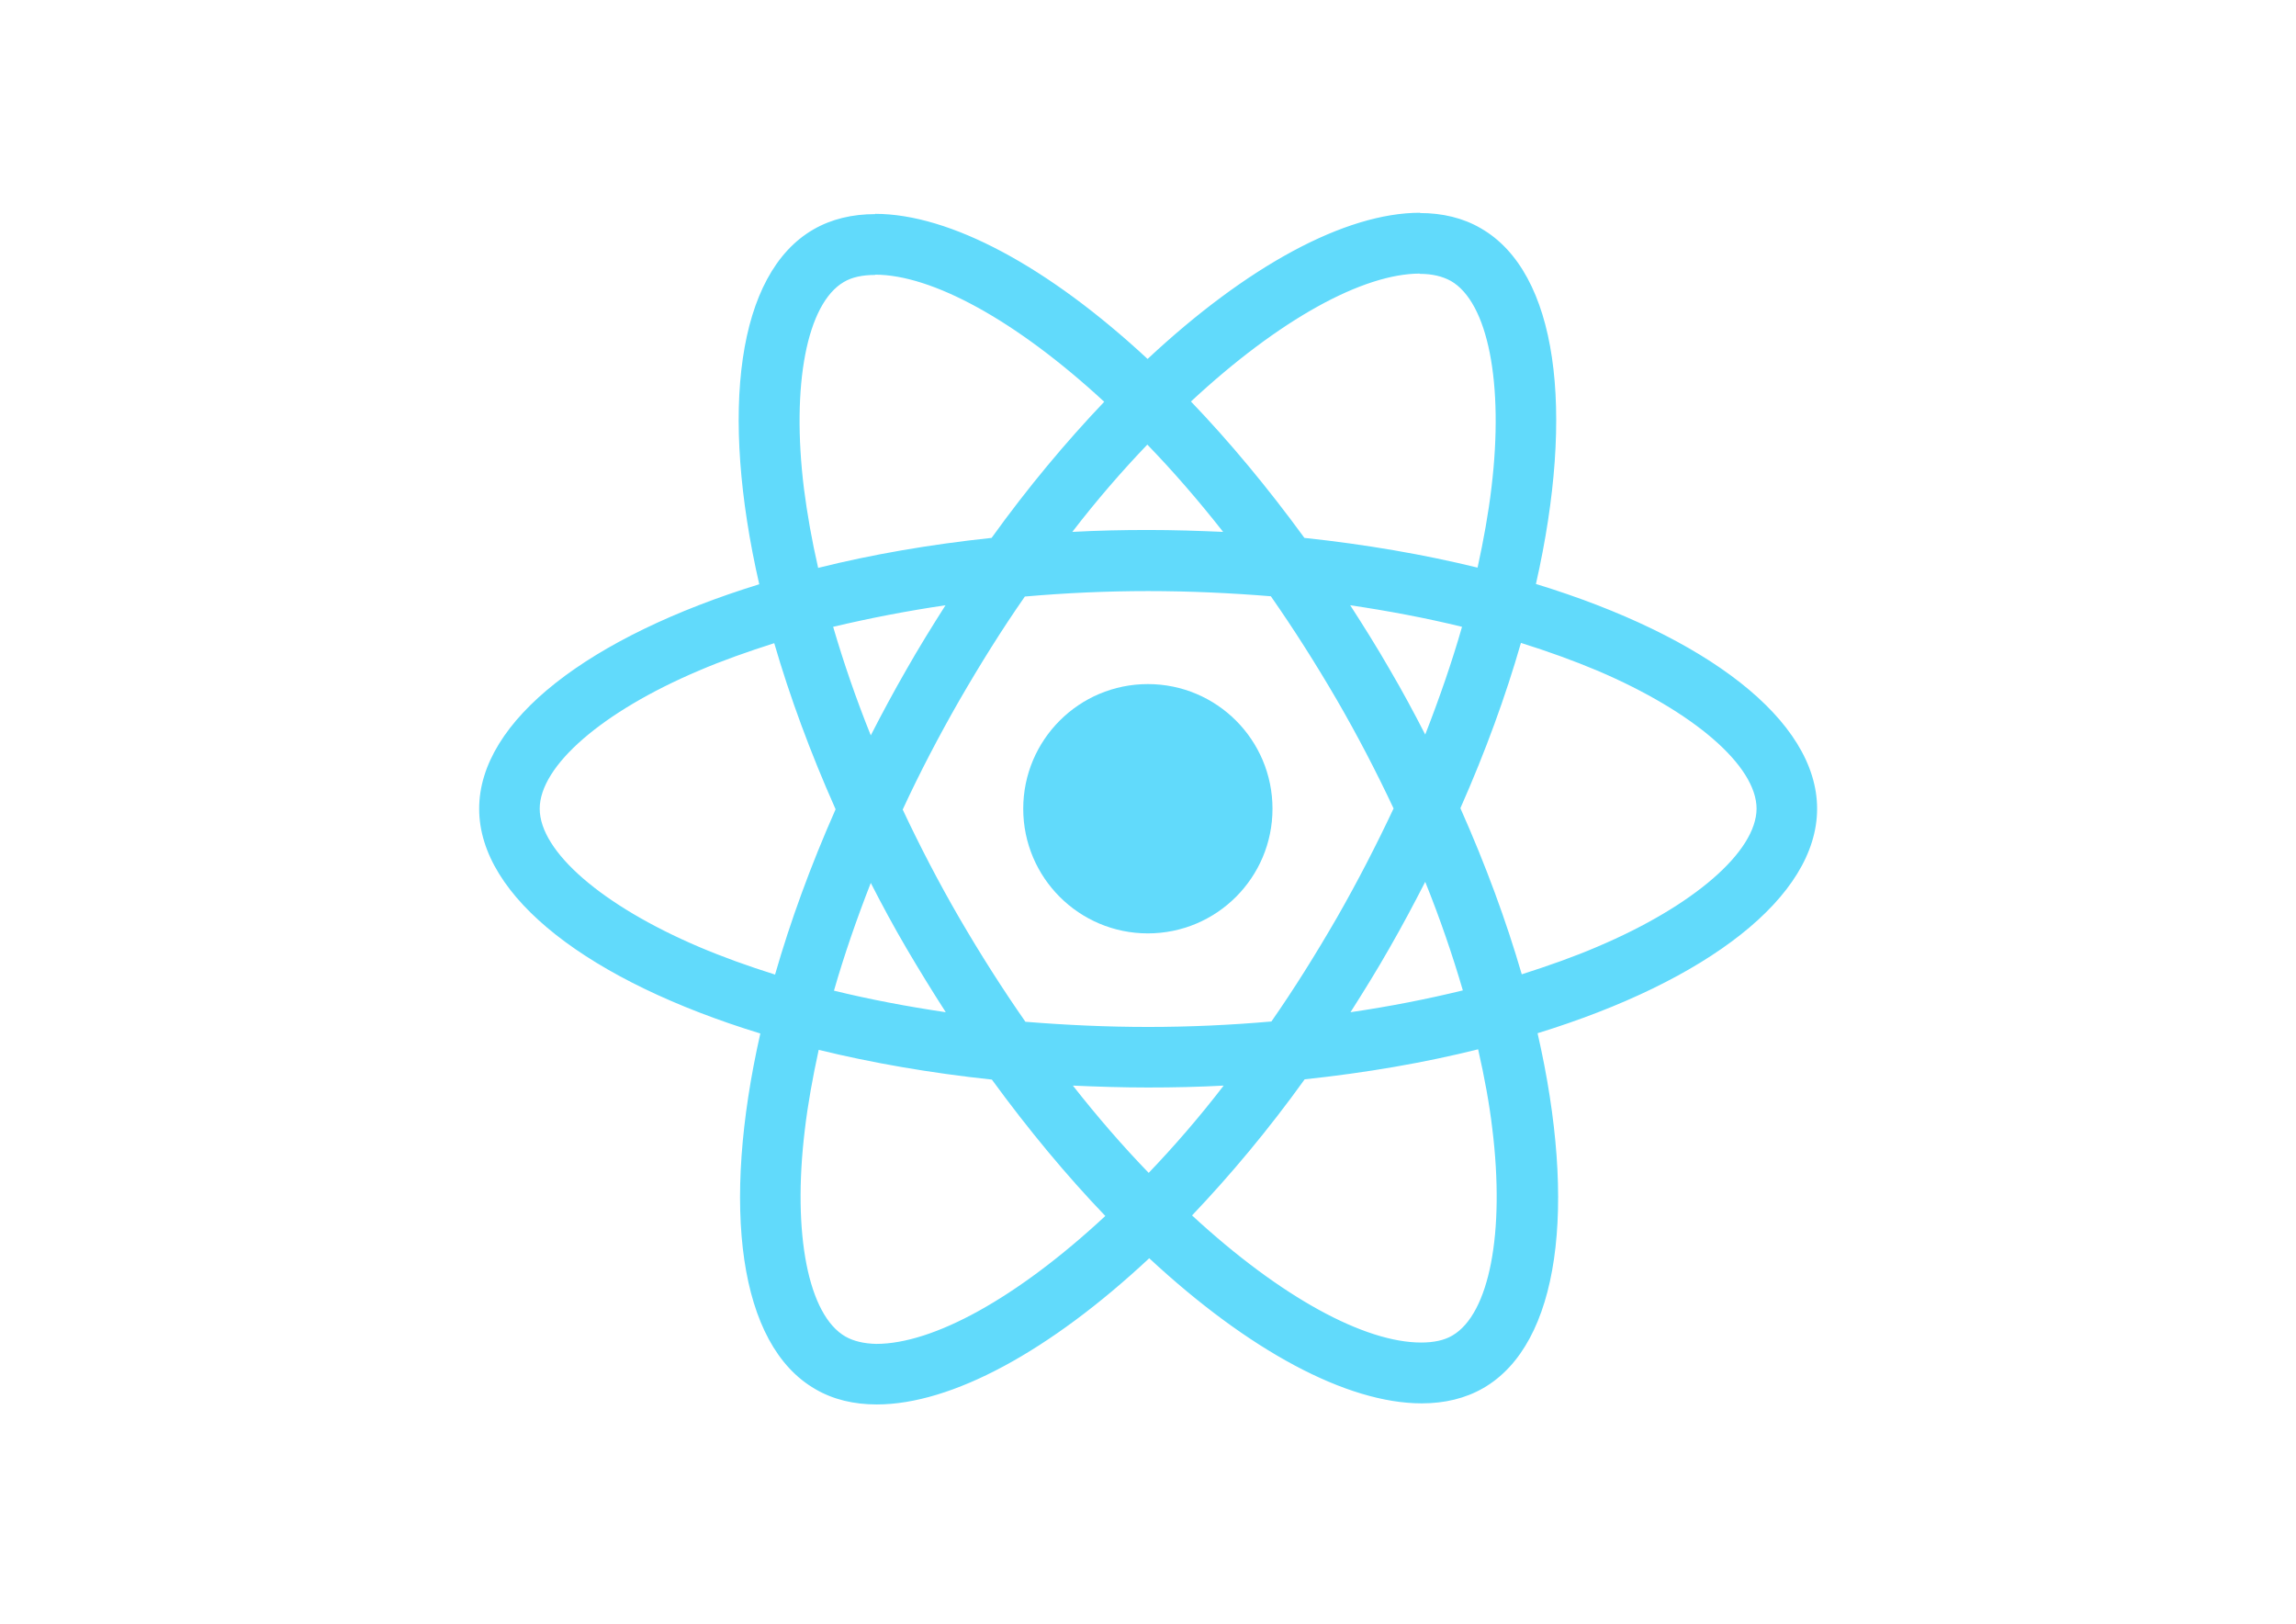
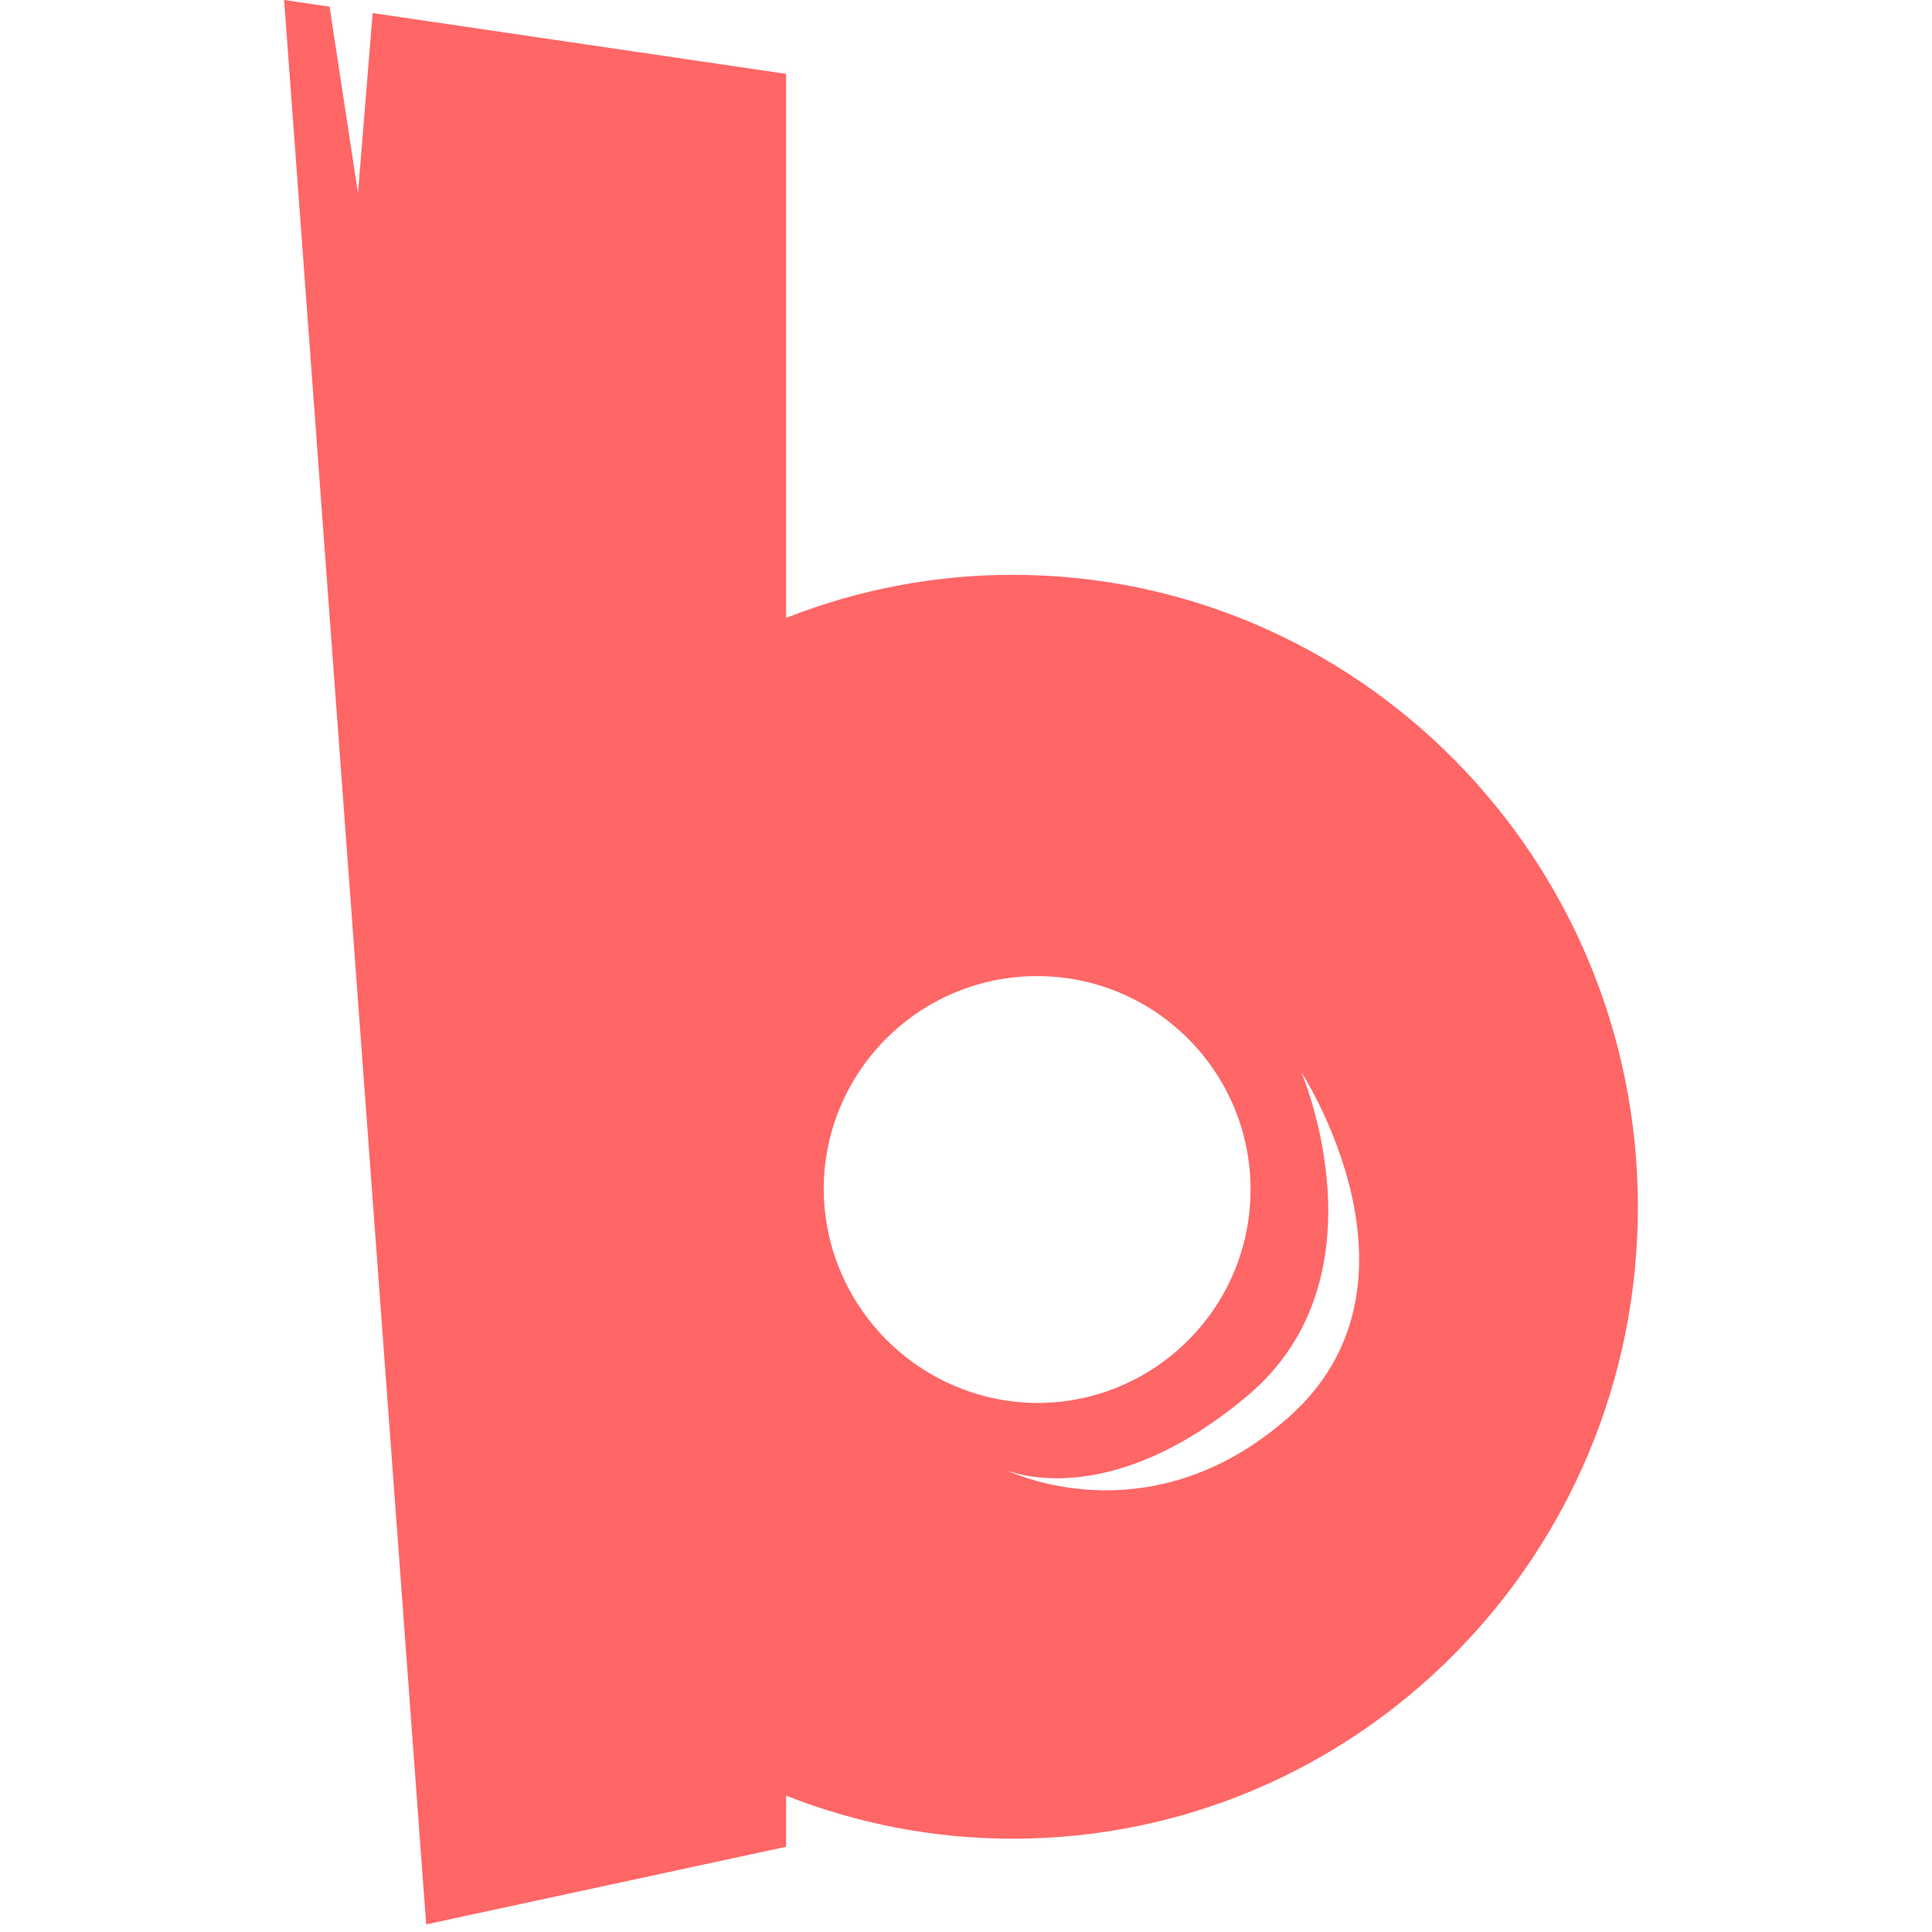
- <svg xmlns="http://www.w3.org/2000/svg" viewBox="0 0 841.9 595.3">
-   <g fill="#61dafb">
-     <path d="M666.3 296.5c0-32.5-40.7-63.3-103.1-82.4 14.4-63.6 8-114.2-20.2-130.4-6.5-3.8-14.1-5.6-22.4-5.6v22.3c4.6 0 8.3.9 11.4 2.6 13.6 7.8 19.5 37.5 14.9 75.7-1.1 9.4-2.9 19.3-5.1 29.4-19.6-4.8-41-8.5-63.5-10.9-13.5-18.5-27.5-35.3-41.6-50 32.6-30.3 63.2-46.9 84-46.9V78c-27.5 0-63.5 19.6-99.9 53.6-36.4-33.8-72.4-53.2-99.9-53.2v22.3c20.7 0 51.4 16.5 84 46.6-14 14.7-28 31.4-41.3 49.9-22.6 2.4-44 6.1-63.6 11-2.3-10-4-19.7-5.2-29-4.7-38.2 1.1-67.9 14.6-75.8 3-1.8 6.9-2.6 11.5-2.6V78.5c-8.4 0-16 1.8-22.6 5.6-28.1 16.2-34.4 66.7-19.9 130.1-62.2 19.2-102.7 49.9-102.7 82.3 0 32.5 40.7 63.3 103.1 82.4-14.4 63.6-8 114.2 20.2 130.4 6.5 3.8 14.1 5.6 22.5 5.6 27.5 0 63.5-19.6 99.9-53.6 36.4 33.8 72.4 53.2 99.9 53.2 8.4 0 16-1.8 22.6-5.6 28.1-16.2 34.4-66.7 19.9-130.1 62-19.1 102.5-49.9 102.5-82.3zm-130.2-66.7c-3.7 12.9-8.3 26.2-13.5 39.5-4.1-8-8.4-16-13.1-24-4.6-8-9.5-15.8-14.4-23.4 14.2 2.1 27.9 4.7 41 7.9zm-45.8 106.5c-7.8 13.5-15.8 26.3-24.1 38.2-14.9 1.3-30 2-45.2 2-15.1 0-30.2-.7-45-1.9-8.3-11.9-16.4-24.6-24.2-38-7.6-13.1-14.5-26.4-20.8-39.8 6.2-13.4 13.2-26.8 20.7-39.9 7.8-13.5 15.8-26.3 24.1-38.2 14.9-1.3 30-2 45.2-2 15.1 0 30.2.7 45 1.9 8.3 11.9 16.4 24.6 24.2 38 7.6 13.1 14.5 26.4 20.8 39.8-6.3 13.4-13.2 26.8-20.7 39.9zm32.3-13c5.4 13.4 10 26.8 13.8 39.8-13.1 3.2-26.9 5.9-41.2 8 4.9-7.7 9.8-15.6 14.4-23.7 4.6-8 8.9-16.1 13-24.1zM421.2 430c-9.3-9.6-18.6-20.3-27.8-32 9 .4 18.2.7 27.5.7 9.4 0 18.7-.2 27.8-.7-9 11.7-18.3 22.4-27.5 32zm-74.4-58.9c-14.2-2.1-27.9-4.7-41-7.9 3.7-12.9 8.3-26.2 13.5-39.5 4.1 8 8.4 16 13.1 24 4.7 8 9.5 15.8 14.4 23.4zM420.7 163c9.3 9.6 18.6 20.3 27.8 32-9-.4-18.2-.7-27.5-.7-9.4 0-18.7.2-27.8.7 9-11.7 18.3-22.4 27.5-32zm-74 58.9c-4.9 7.7-9.8 15.6-14.4 23.7-4.6 8-8.9 16-13 24-5.4-13.4-10-26.8-13.8-39.8 13.1-3.1 26.9-5.8 41.2-7.9zm-90.5 125.2c-35.4-15.1-58.3-34.9-58.3-50.6 0-15.7 22.9-35.6 58.3-50.6 8.6-3.7 18-7 27.7-10.1 5.7 19.6 13.2 40 22.5 60.9-9.2 20.8-16.6 41.1-22.2 60.6-9.9-3.1-19.3-6.5-28-10.2zM310 490c-13.6-7.8-19.5-37.5-14.9-75.7 1.1-9.4 2.9-19.3 5.1-29.4 19.6 4.8 41 8.5 63.5 10.9 13.5 18.5 27.5 35.3 41.6 50-32.6 30.3-63.2 46.9-84 46.9-4.5-.1-8.3-1-11.3-2.7zm237.2-76.2c4.7 38.2-1.1 67.9-14.6 75.8-3 1.8-6.9 2.6-11.5 2.6-20.7 0-51.4-16.5-84-46.6 14-14.7 28-31.4 41.3-49.9 22.6-2.4 44-6.1 63.6-11 2.3 10.1 4.1 19.8 5.2 29.1zm38.5-66.7c-8.6 3.7-18 7-27.7 10.1-5.7-19.6-13.2-40-22.5-60.9 9.2-20.8 16.6-41.1 22.2-60.6 9.9 3.1 19.3 6.5 28.1 10.2 35.4 15.1 58.3 34.9 58.3 50.6-.1 15.7-23 35.6-58.4 50.6zM320.8 78.4z" />
-     <circle cx="420.9" cy="296.5" r="45.7" />
-     <path d="M520.5 78.1z" />
-   </g>
+ <svg xmlns="http://www.w3.org/2000/svg" t="1560619427340" class="icon" style="" viewBox="0 0 1024 1024" version="1.1" p-id="12850" width="200" height="200">
+   <defs>
+     <style type="text/css" />
+   </defs>
+   <path d="M536.817 304.67C495.681 304.653 454.911 312.398 416.648 327.499L416.648 39.153 197.512 6.927 189.741 102.4 174.682 3.554 150.588 0 225.882 1019.964 416.648 978.824 416.648 951.718C454.91 966.825 495.68 974.57 536.817 974.547 719.691 974.547 868.111 824.681 868.111 639.759 868.111 454.837 719.631 304.67 536.817 304.67M436.585 628.796C437.514 566.541 488.576 516.739 550.835 517.367 613.094 517.994 663.142 568.815 662.815 631.077 662.488 693.338 611.909 743.631 549.647 743.605 486.729 743.108 436.118 691.715 436.585 628.796M682.165 751.917C607.774 816.67 533.082 779.023 533.082 779.023 533.082 779.023 585.788 803.117 661.082 739.87 736.376 676.623 689.694 568.2 689.694 568.2 689.694 568.2 763.482 681.141 682.165 751.917" p-id="12851" fill="#ff6666" />
</svg>
